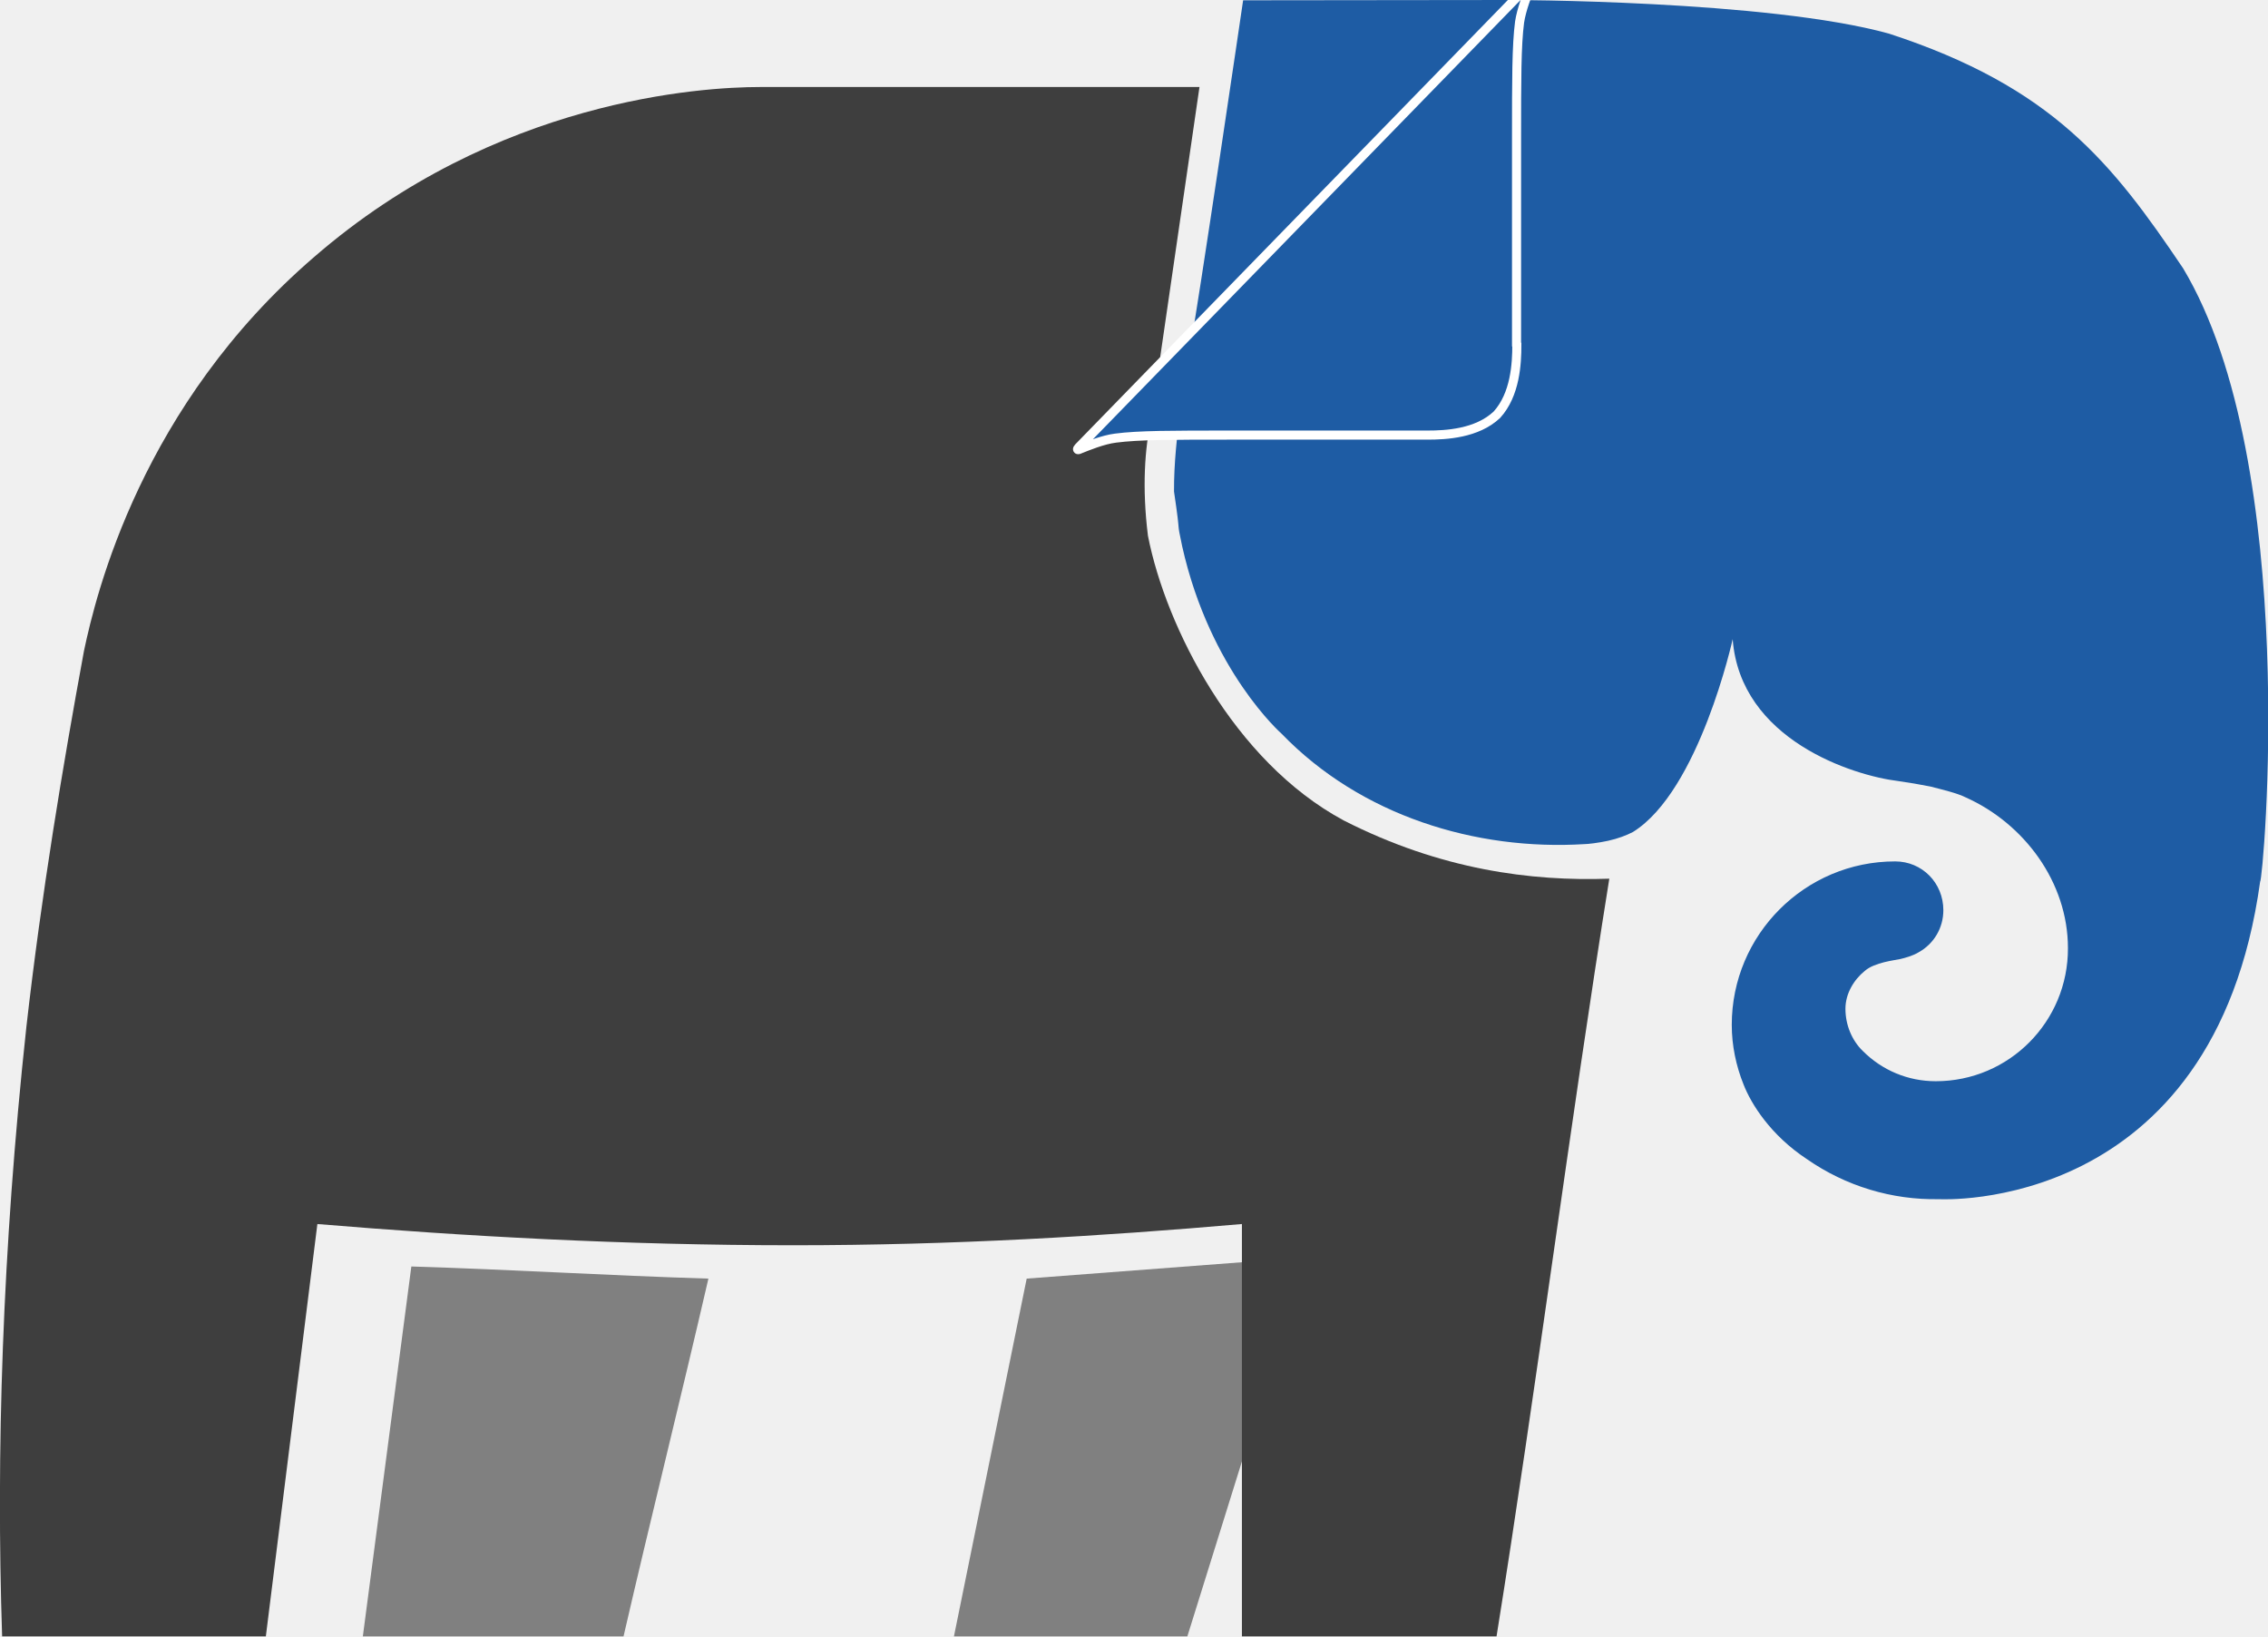
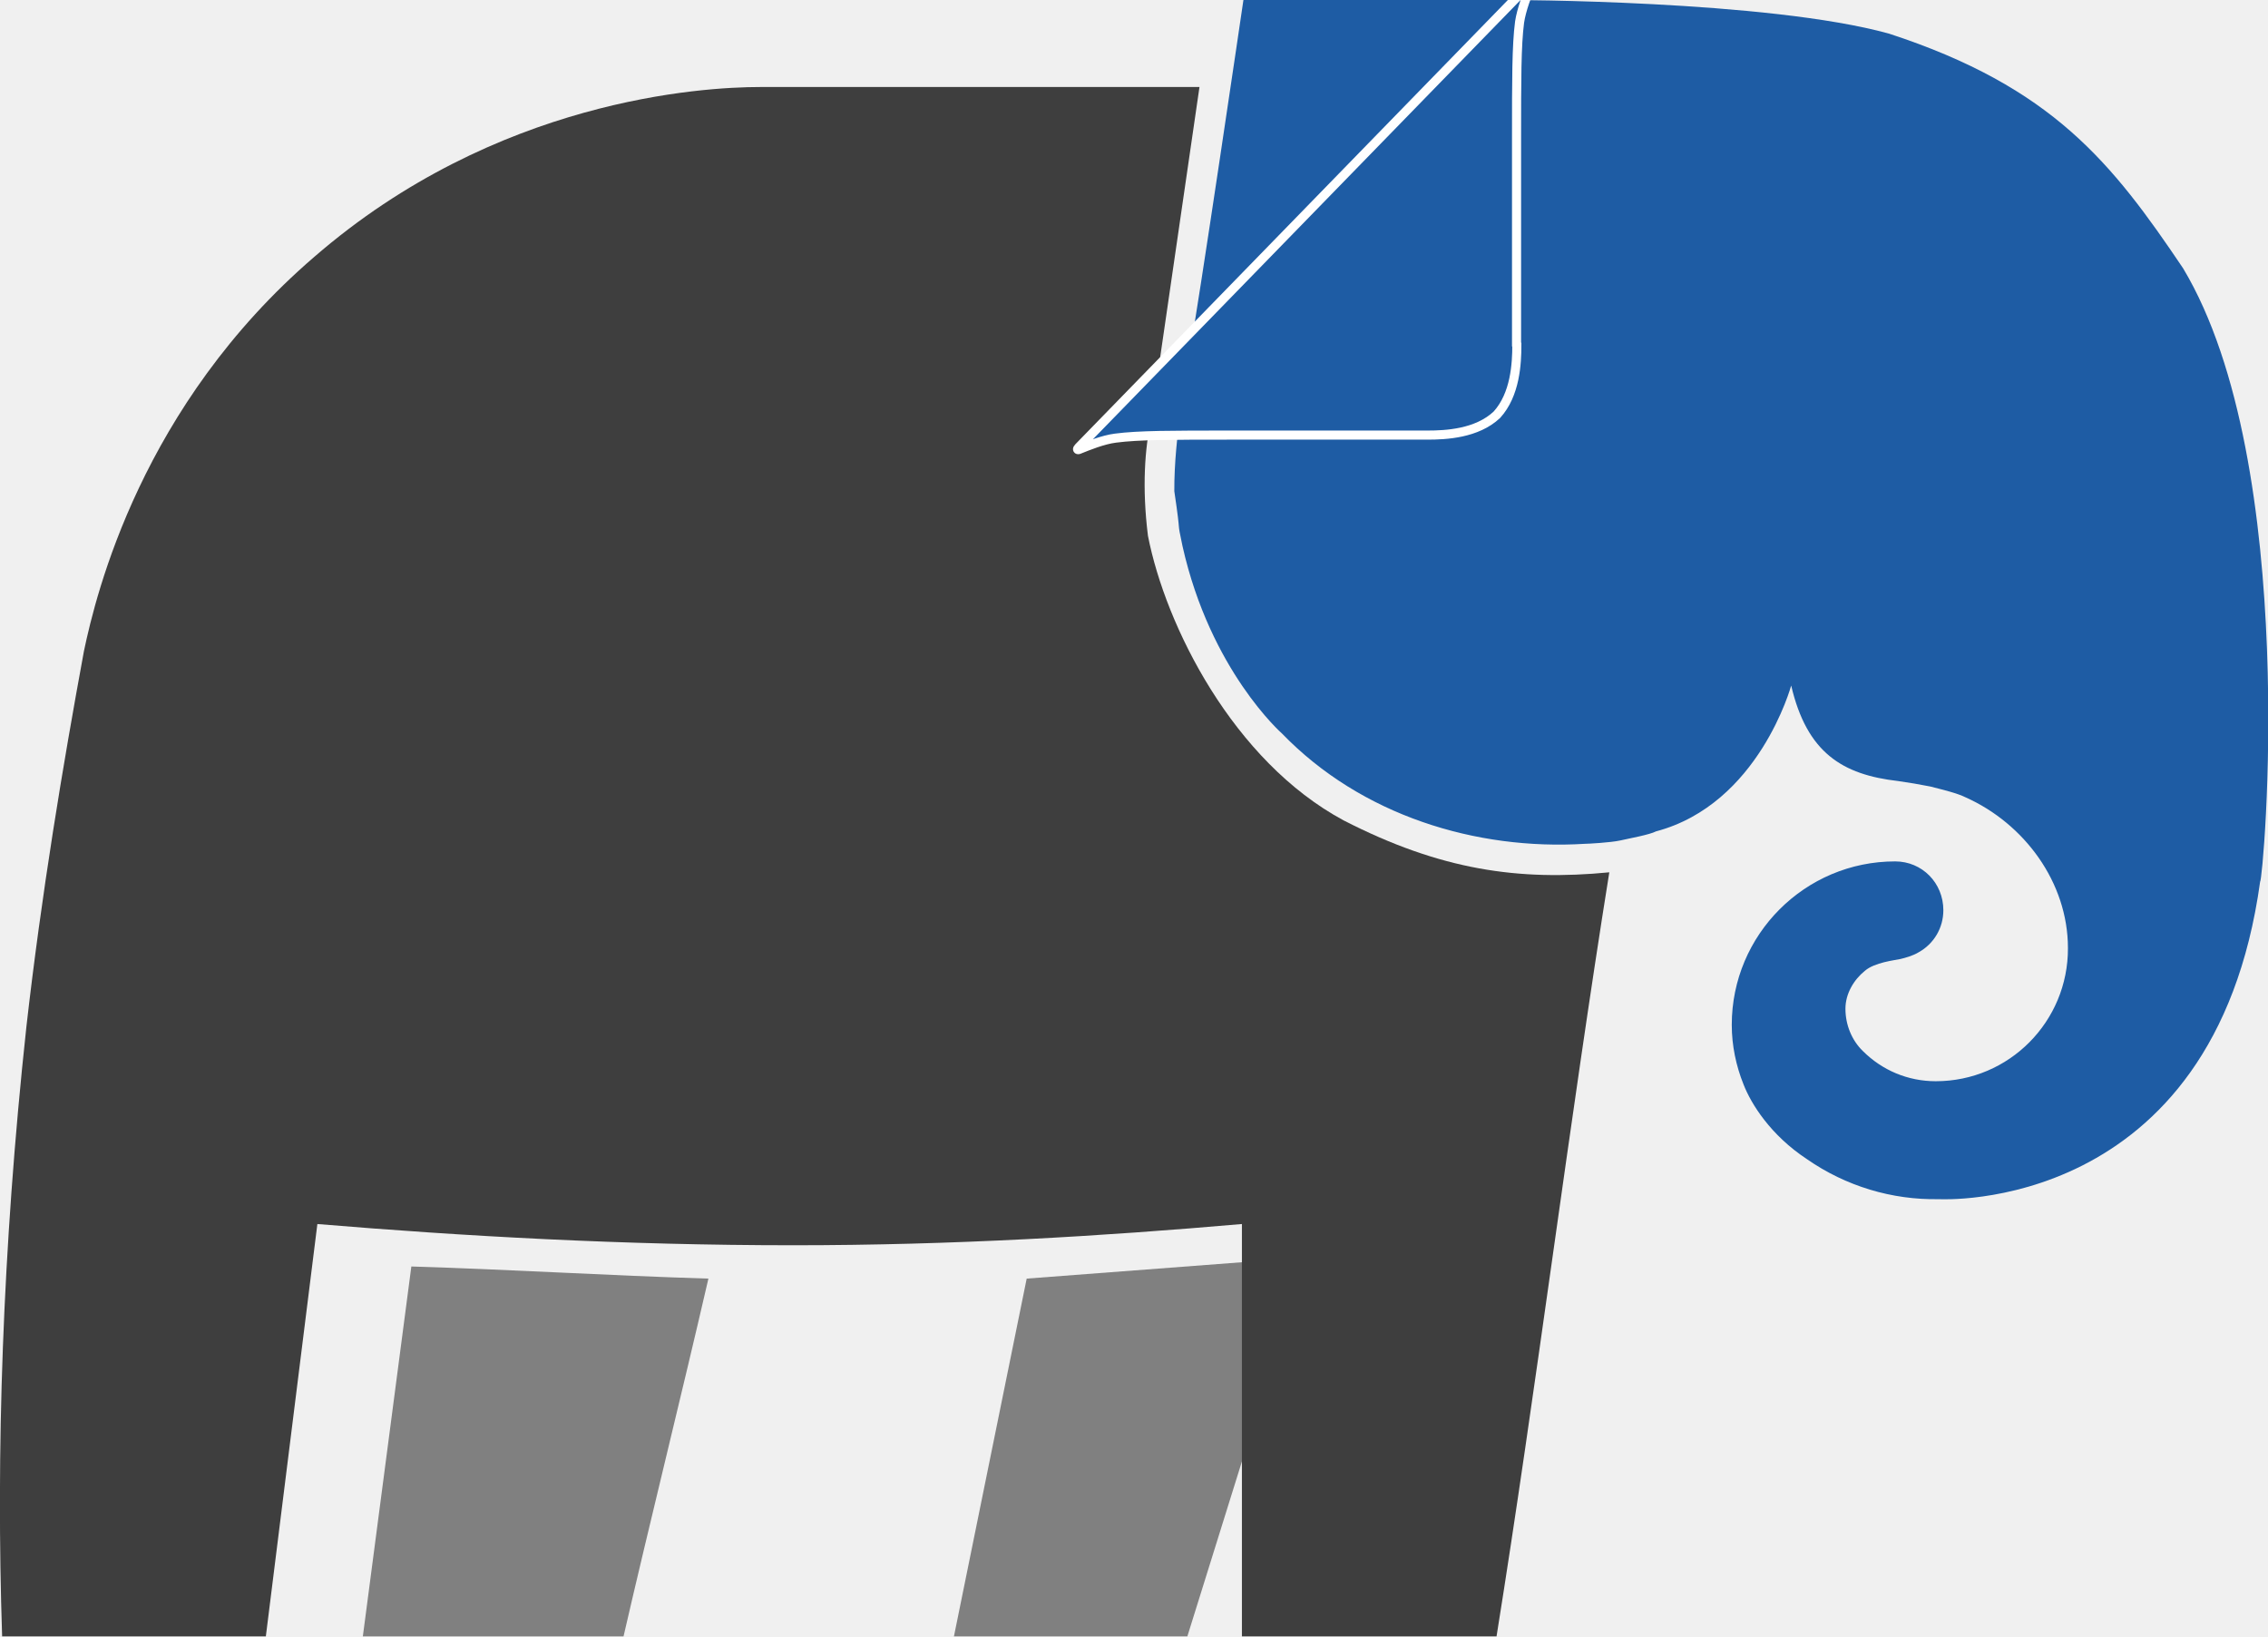
<svg xmlns="http://www.w3.org/2000/svg" viewBox="0 0 74.82 53.97">
  <defs>
    <style>
-       .cls-1
-       {
-         fill: #808080;
+       .cls-1 {
+         fill: gray;
      }

-       .cls-1, .cls-2, .cls-3
-       {
+       .cls-1, .cls-2, .cls-3 {
        stroke-width: 0px;
      }

-       .cls-2, .cls-4
-       {
-         fill: #1E5CA4;
-       }
- 
-       .cls-3
-       {
-         fill: #3E3E3E;
-       }
- 
-       .cls-4
-       {
-         stroke: #FFFFFF;
+       .cls-4 {
+         stroke: #fff;
        stroke-miterlimit: 10;
        stroke-width: .3px;
      }
+ 
+       .cls-4, .cls-2 {
+         fill: #1e5ca4;
+       }
+ 
+       .cls-3 {
+         fill: #3e3e3e;
+       }
    </style>
  </defs>
-   <g id="Elliefan" data-name="Elliefan">
+   <g id="Elliefan">
    <polygon class="cls-1" points="31.47 53.97 39.17 53.97 43.07 41.47 33.87 42.17 31.47 53.97" />
-     <path class="cls-3" d="m44.33,27.06c-3.65-1.96-5.88-6.42-6.46-9.39-.2-1.6-.1-2.9.1-3.8l1.6-11h-14.5c-1.9,0-8.7.4-14.7,5.6-5.7,4.9-7.2,11.1-7.6,13-.7,3.8-1.4,8-1.9,12.4C.07,41.27-.13,47.97.07,53.97h8.7l1.7-13.6c4.8.4,10.1.7,15.7.7,5.3,0,10.2-.3,14.8-.7v13.6h8.4c1.3-8.1,2.42-16.89,3.72-24.99-2.57.09-5.56-.29-8.76-1.92Z" />
+     <path class="cls-3" d="m44.33,27.06c-3.65-1.96-5.88-6.42-6.46-9.39-.2-1.6-.1-2.9.1-3.8l1.6-11h-14.5c-1.9,0-8.7.4-14.7,5.6-5.7,4.9-7.2,11.1-7.6,13-.7,3.8-1.4,8-1.9,12.4C.07,41.27-.13,47.97.07,53.97h8.7l1.7-13.6c4.8.4,10.1.7,15.7.7,5.3,0,10.2-.3,14.8-.7v13.6h8.4c1.3-8.1,2.42-17.1,3.72-25.2-2.99.29-5.56-.07-8.76-1.71Z" />
    <path class="cls-1" d="m11.97,53.97h8.6c.9-3.9,1.9-7.9,2.8-11.8-3.3-.1-6.5-.3-9.8-.4l-1.6,12.2Z" />
-     <path class="cls-2" d="m49.75,0s8.57,0,12.57,1.11c5.39,1.76,7.35,4.25,9.7,7.74,3.89,6.49,2.64,20.23,2.54,20.23-1.52,11-10.59,10.47-10.59,10.47-1.56.03-3.08-.43-4.36-1.32-1.2-.79-1.84-1.82-2.09-2.46-.25-.62-.39-1.29-.39-1.97,0-2.97,2.41-5.39,5.39-5.39.89,0,1.59.71,1.59,1.61,0,.58-.31,1.11-.82,1.39-.18.11-.43.18-.6.22-.18.04-.85.11-1.17.39-.36.29-.64.75-.64,1.25,0,.53.21,1.04.57,1.39.64.64,1.49,1,2.41,1,2.42,0,4.37-1.97,4.36-4.39,0,0,0,0,0,0,0-2.18-1.45-4.11-3.37-4.97-.28-.14-.74-.25-1.17-.36-.35-.07-.71-.13-1.06-.18-1.49-.18-5.21-1.36-5.46-4.68,0,0-1.1,5-3.29,6.36-.21.11-.5.22-.82.29-.32.07-.67.11-.78.11-3.58.22-7.37-.93-9.99-3.64,0,0-2.36-2.07-3.28-6.18-.21-1-.02-.13-.27-1.81-.01-1.85.43-3.86.47-4.35.32-1.71,1.81-11.85,1.81-11.85" />
+     <path class="cls-2" d="m49.75,0s8.57,0,12.57,1.11c5.39,1.76,7.35,4.25,9.7,7.74,3.89,6.49,2.64,20.23,2.54,20.23-1.52,11-10.59,10.47-10.59,10.47-1.56.03-3.08-.43-4.36-1.32-1.2-.79-1.84-1.82-2.09-2.46-.25-.62-.39-1.29-.39-1.97,0-2.97,2.41-5.39,5.39-5.39.89,0,1.59.71,1.59,1.61,0,.58-.31,1.11-.82,1.39-.18.11-.43.18-.6.22-.18.04-.85.11-1.17.39-.36.29-.64.75-.64,1.25,0,.53.21,1.04.57,1.39.64.64,1.49,1,2.41,1,2.42,0,4.37-1.97,4.36-4.39,0,0,0,0,0,0,0-2.18-1.45-4.11-3.37-4.97-.28-.14-.74-.25-1.17-.36-.35-.07-.71-.13-1.06-.18-1.84-.21-3.01-.93-3.53-3.15,0,0-1.06,3.91-4.46,4.81-.21.11-.87.23-1.18.3-.32.07-1.07.11-1.17.11-3.58.22-7.37-.93-9.99-3.64,0,0-2.36-2.07-3.28-6.18-.21-1-.02-.13-.27-1.81-.01-1.85.43-3.86.47-4.35.32-1.71,1.81-11.85,1.81-11.85" />
  </g>
  <g id="Ear_flap" data-name="Ear flap">
    <path class="cls-4" d="m50.04,11.37c0,.62-.05,1.64-.66,2.31-.66.62-1.68.67-2.29.67h-6.52c-1.88,0-3.01,0-3.77.1-.41.05-.92.26-1.17.36-.1.05-.1,0-.05-.05L50.44-.5c.05-.05.1-.05.05.05-.1.26-.3.77-.36,1.18-.1.77-.1,1.9-.1,3.8v6.83h0Zm1.89-10.43" />
  </g>
</svg>
